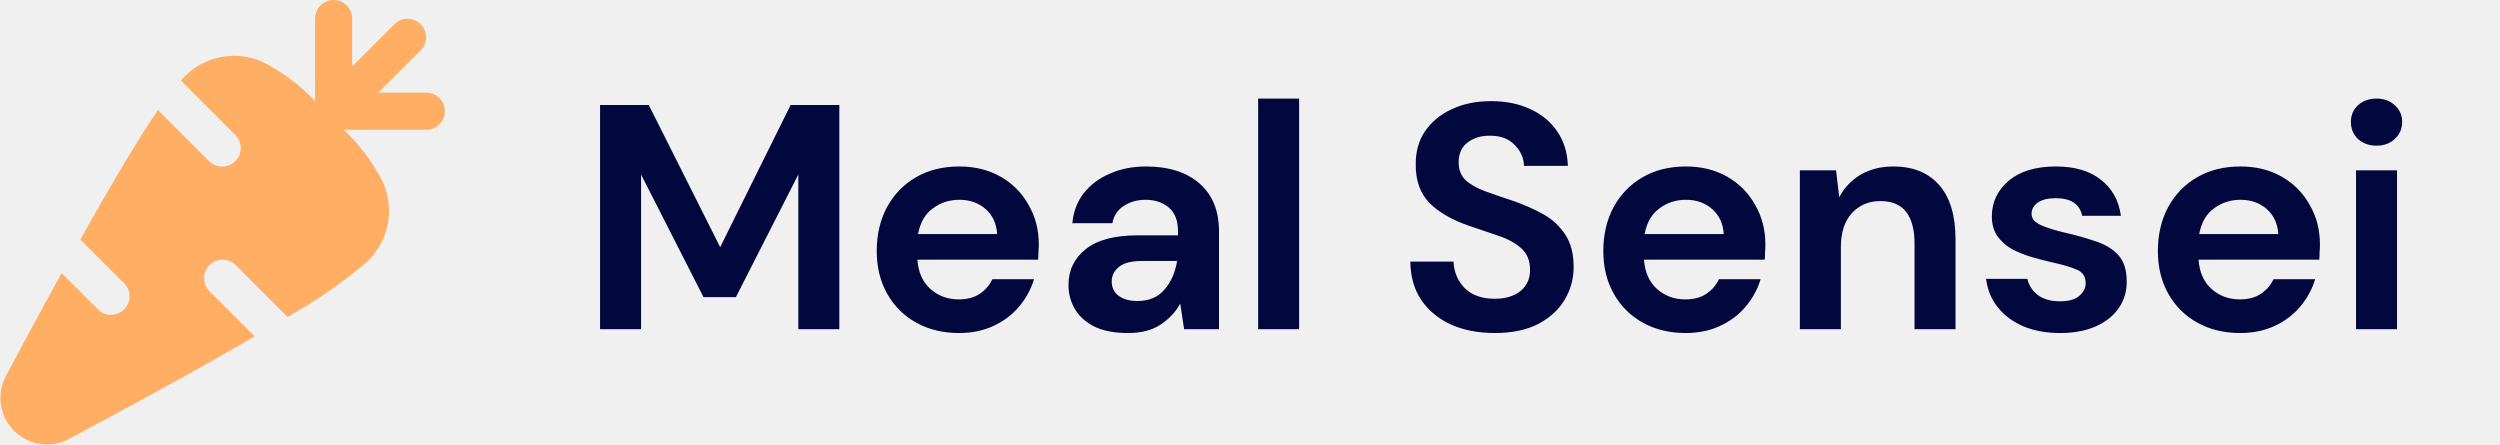
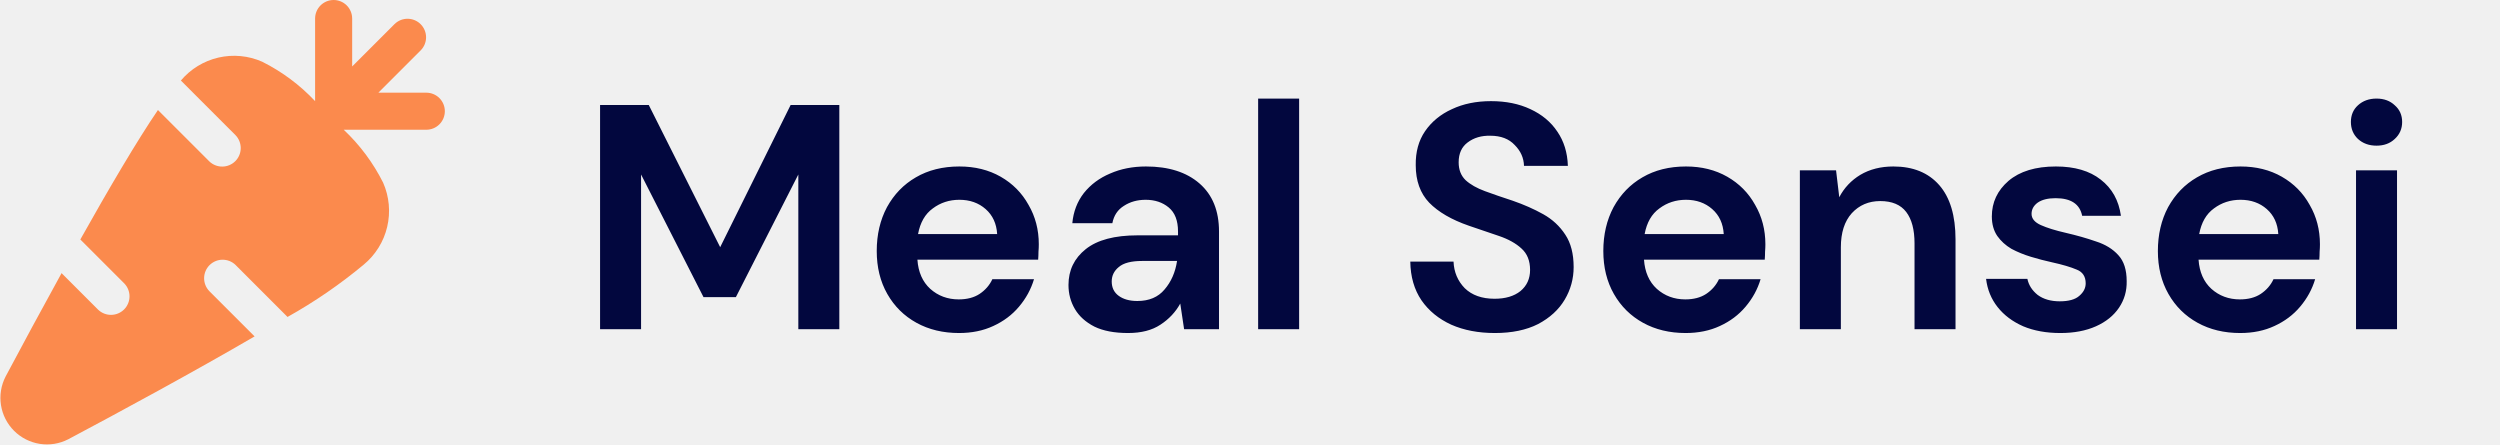
<svg xmlns="http://www.w3.org/2000/svg" width="281" height="50" viewBox="0 0 281 50" fill="none">
  <path d="M67.448 37V11.8H72.92L80.948 27.784L88.868 11.8H94.34V37H89.732V19.612L82.712 33.4H79.076L72.056 19.612V37H67.448ZM107.797 37.432C105.997 37.432 104.401 37.048 103.009 36.28C101.617 35.512 100.525 34.432 99.733 33.04C98.941 31.648 98.545 30.04 98.545 28.216C98.545 26.368 98.929 24.724 99.697 23.284C100.489 21.844 101.569 20.728 102.937 19.936C104.329 19.12 105.961 18.712 107.833 18.712C109.585 18.712 111.133 19.096 112.477 19.864C113.821 20.632 114.865 21.688 115.609 23.032C116.377 24.352 116.761 25.828 116.761 27.46C116.761 27.724 116.749 28 116.725 28.288C116.725 28.576 116.713 28.876 116.689 29.188H103.117C103.213 30.58 103.693 31.672 104.557 32.464C105.445 33.256 106.513 33.652 107.761 33.652C108.697 33.652 109.477 33.448 110.101 33.04C110.749 32.608 111.229 32.056 111.541 31.384H116.221C115.885 32.512 115.321 33.544 114.529 34.48C113.761 35.392 112.801 36.112 111.649 36.64C110.521 37.168 109.237 37.432 107.797 37.432ZM107.833 22.456C106.705 22.456 105.709 22.78 104.845 23.428C103.981 24.052 103.429 25.012 103.189 26.308H112.081C112.009 25.132 111.577 24.196 110.785 23.5C109.993 22.804 109.009 22.456 107.833 22.456ZM126.793 37.432C125.257 37.432 123.997 37.192 123.013 36.712C122.029 36.208 121.297 35.548 120.817 34.732C120.337 33.916 120.097 33.016 120.097 32.032C120.097 30.376 120.745 29.032 122.041 28C123.337 26.968 125.281 26.452 127.873 26.452H132.409V26.02C132.409 24.796 132.061 23.896 131.365 23.32C130.669 22.744 129.805 22.456 128.773 22.456C127.837 22.456 127.021 22.684 126.325 23.14C125.629 23.572 125.197 24.22 125.029 25.084H120.529C120.649 23.788 121.081 22.66 121.825 21.7C122.593 20.74 123.577 20.008 124.777 19.504C125.977 18.976 127.321 18.712 128.809 18.712C131.353 18.712 133.357 19.348 134.821 20.62C136.285 21.892 137.017 23.692 137.017 26.02V37H133.093L132.661 34.12C132.133 35.08 131.389 35.872 130.429 36.496C129.493 37.12 128.281 37.432 126.793 37.432ZM127.837 33.832C129.157 33.832 130.177 33.4 130.897 32.536C131.641 31.672 132.109 30.604 132.301 29.332H128.377C127.153 29.332 126.277 29.56 125.749 30.016C125.221 30.448 124.957 30.988 124.957 31.636C124.957 32.332 125.221 32.872 125.749 33.256C126.277 33.64 126.973 33.832 127.837 33.832ZM141.414 37V11.08H146.022V37H141.414ZM168.021 37.432C166.173 37.432 164.541 37.12 163.125 36.496C161.709 35.848 160.593 34.936 159.777 33.76C158.961 32.56 158.541 31.108 158.517 29.404H163.377C163.425 30.58 163.845 31.576 164.637 32.392C165.453 33.184 166.569 33.58 167.985 33.58C169.209 33.58 170.181 33.292 170.901 32.716C171.621 32.116 171.981 31.324 171.981 30.34C171.981 29.308 171.657 28.504 171.009 27.928C170.385 27.352 169.545 26.884 168.489 26.524C167.433 26.164 166.305 25.78 165.105 25.372C163.161 24.7 161.673 23.836 160.641 22.78C159.633 21.724 159.129 20.32 159.129 18.568C159.105 17.08 159.453 15.808 160.173 14.752C160.917 13.672 161.925 12.844 163.197 12.268C164.469 11.668 165.933 11.368 167.589 11.368C169.269 11.368 170.745 11.668 172.017 12.268C173.313 12.868 174.321 13.708 175.041 14.788C175.785 15.868 176.181 17.152 176.229 18.64H171.297C171.273 17.752 170.925 16.972 170.253 16.3C169.605 15.604 168.693 15.256 167.517 15.256C166.509 15.232 165.657 15.484 164.961 16.012C164.289 16.516 163.953 17.26 163.953 18.244C163.953 19.084 164.217 19.756 164.745 20.26C165.273 20.74 165.993 21.148 166.905 21.484C167.817 21.82 168.861 22.18 170.037 22.564C171.285 22.996 172.425 23.5 173.457 24.076C174.489 24.652 175.317 25.42 175.941 26.38C176.565 27.316 176.877 28.528 176.877 30.016C176.877 31.336 176.541 32.56 175.869 33.688C175.197 34.816 174.201 35.728 172.881 36.424C171.561 37.096 169.941 37.432 168.021 37.432ZM189.465 37.432C187.665 37.432 186.069 37.048 184.677 36.28C183.285 35.512 182.193 34.432 181.401 33.04C180.609 31.648 180.213 30.04 180.213 28.216C180.213 26.368 180.597 24.724 181.365 23.284C182.157 21.844 183.237 20.728 184.605 19.936C185.997 19.12 187.629 18.712 189.501 18.712C191.253 18.712 192.801 19.096 194.145 19.864C195.489 20.632 196.533 21.688 197.277 23.032C198.045 24.352 198.429 25.828 198.429 27.46C198.429 27.724 198.417 28 198.393 28.288C198.393 28.576 198.381 28.876 198.357 29.188H184.785C184.881 30.58 185.361 31.672 186.225 32.464C187.113 33.256 188.181 33.652 189.429 33.652C190.365 33.652 191.145 33.448 191.769 33.04C192.417 32.608 192.897 32.056 193.209 31.384H197.889C197.553 32.512 196.989 33.544 196.197 34.48C195.429 35.392 194.469 36.112 193.317 36.64C192.189 37.168 190.905 37.432 189.465 37.432ZM189.501 22.456C188.373 22.456 187.377 22.78 186.513 23.428C185.649 24.052 185.097 25.012 184.857 26.308H193.749C193.677 25.132 193.245 24.196 192.453 23.5C191.661 22.804 190.677 22.456 189.501 22.456ZM202.305 37V19.144H206.373L206.733 22.168C207.285 21.112 208.077 20.272 209.109 19.648C210.165 19.024 211.401 18.712 212.817 18.712C215.025 18.712 216.741 19.408 217.965 20.8C219.189 22.192 219.801 24.232 219.801 26.92V37H215.193V27.352C215.193 25.816 214.881 24.64 214.257 23.824C213.633 23.008 212.661 22.6 211.341 22.6C210.045 22.6 208.977 23.056 208.137 23.968C207.321 24.88 206.913 26.152 206.913 27.784V37H202.305ZM231.587 37.432C230.003 37.432 228.611 37.18 227.411 36.676C226.211 36.148 225.251 35.428 224.531 34.516C223.811 33.604 223.379 32.548 223.235 31.348H227.879C228.023 32.044 228.407 32.644 229.031 33.148C229.679 33.628 230.507 33.868 231.515 33.868C232.523 33.868 233.255 33.664 233.711 33.256C234.191 32.848 234.431 32.38 234.431 31.852C234.431 31.084 234.095 30.568 233.423 30.304C232.751 30.016 231.815 29.74 230.615 29.476C229.847 29.308 229.067 29.104 228.275 28.864C227.483 28.624 226.751 28.324 226.079 27.964C225.431 27.58 224.903 27.1 224.495 26.524C224.087 25.924 223.883 25.192 223.883 24.328C223.883 22.744 224.507 21.412 225.755 20.332C227.027 19.252 228.803 18.712 231.083 18.712C233.195 18.712 234.875 19.204 236.123 20.188C237.395 21.172 238.151 22.528 238.391 24.256H234.035C233.771 22.936 232.775 22.276 231.047 22.276C230.183 22.276 229.511 22.444 229.031 22.78C228.575 23.116 228.347 23.536 228.347 24.04C228.347 24.568 228.695 24.988 229.391 25.3C230.087 25.612 231.011 25.9 232.163 26.164C233.411 26.452 234.551 26.776 235.583 27.136C236.639 27.472 237.479 27.988 238.103 28.684C238.727 29.356 239.039 30.328 239.039 31.6C239.063 32.704 238.775 33.7 238.175 34.588C237.575 35.476 236.711 36.172 235.583 36.676C234.455 37.18 233.123 37.432 231.587 37.432ZM251.797 37.432C249.997 37.432 248.401 37.048 247.009 36.28C245.617 35.512 244.525 34.432 243.733 33.04C242.941 31.648 242.545 30.04 242.545 28.216C242.545 26.368 242.929 24.724 243.697 23.284C244.489 21.844 245.569 20.728 246.937 19.936C248.329 19.12 249.961 18.712 251.833 18.712C253.585 18.712 255.133 19.096 256.477 19.864C257.821 20.632 258.865 21.688 259.609 23.032C260.377 24.352 260.761 25.828 260.761 27.46C260.761 27.724 260.749 28 260.725 28.288C260.725 28.576 260.713 28.876 260.689 29.188H247.117C247.213 30.58 247.693 31.672 248.557 32.464C249.445 33.256 250.513 33.652 251.761 33.652C252.697 33.652 253.477 33.448 254.101 33.04C254.749 32.608 255.229 32.056 255.541 31.384H260.221C259.885 32.512 259.321 33.544 258.529 34.48C257.761 35.392 256.801 36.112 255.649 36.64C254.521 37.168 253.237 37.432 251.797 37.432ZM251.833 22.456C250.705 22.456 249.709 22.78 248.845 23.428C247.981 24.052 247.429 25.012 247.189 26.308H256.081C256.009 25.132 255.577 24.196 254.785 23.5C253.993 22.804 253.009 22.456 251.833 22.456ZM267.121 16.372C266.281 16.372 265.585 16.12 265.033 15.616C264.505 15.112 264.241 14.476 264.241 13.708C264.241 12.94 264.505 12.316 265.033 11.836C265.585 11.332 266.281 11.08 267.121 11.08C267.961 11.08 268.645 11.332 269.173 11.836C269.725 12.316 270.001 12.94 270.001 13.708C270.001 14.476 269.725 15.112 269.173 15.616C268.645 16.12 267.961 16.372 267.121 16.372ZM264.817 37V19.144H269.425V37H264.817Z" fill="#02073E" />
  <g clip-path="url(#clip0_43_53)">
-     <path d="M47.917 10.417H42.529L47.306 5.64C47.686 5.247 47.896 4.72 47.891 4.174C47.886 3.628 47.667 3.105 47.281 2.719C46.895 2.333 46.372 2.114 45.826 2.109C45.28 2.104 44.753 2.314 44.36 2.694L39.583 7.471V2.083C39.583 1.531 39.364 1.001 38.973 0.61C38.583 0.219 38.053 0 37.5 0C36.947 0 36.418 0.219 36.027 0.61C35.636 1.001 35.417 1.531 35.417 2.083V11.367C33.711 9.551 31.698 8.052 29.471 6.938C27.924 6.254 26.197 6.091 24.549 6.472C22.901 6.854 21.421 7.759 20.331 9.052L26.473 15.194C26.852 15.587 27.062 16.113 27.058 16.659C27.053 17.205 26.834 17.728 26.448 18.114C26.061 18.5 25.539 18.72 24.992 18.724C24.446 18.729 23.92 18.519 23.527 18.14L17.752 12.367C15.383 15.844 12.208 21.25 9.029 26.917L13.973 31.86C14.352 32.253 14.562 32.78 14.558 33.326C14.553 33.872 14.334 34.395 13.948 34.781C13.561 35.167 13.039 35.386 12.492 35.391C11.946 35.396 11.42 35.186 11.027 34.806L6.921 30.7C4.615 34.879 2.408 38.983 0.625 42.331C0.119 43.317 -0.062 44.437 0.11 45.532C0.281 46.626 0.796 47.638 1.579 48.421C2.362 49.204 3.374 49.719 4.468 49.89C5.563 50.062 6.683 49.881 7.669 49.375C13.554 46.25 21.756 41.806 28.617 37.812L23.527 32.723C23.148 32.33 22.938 31.804 22.942 31.258C22.947 30.711 23.166 30.189 23.552 29.802C23.939 29.416 24.461 29.197 25.008 29.192C25.554 29.188 26.08 29.398 26.473 29.777L32.317 35.625C35.346 33.934 38.212 31.966 40.879 29.748C42.197 28.66 43.124 27.171 43.518 25.509C43.913 23.846 43.753 22.099 43.065 20.535C41.949 18.306 40.449 16.291 38.633 14.583H47.917C48.469 14.583 48.999 14.364 49.39 13.973C49.781 13.582 50 13.053 50 12.5C50 11.947 49.781 11.418 49.39 11.027C48.999 10.636 48.469 10.417 47.917 10.417Z" fill="#FFAE64" />
+     <path d="M47.917 10.417H42.529L47.306 5.64C47.686 5.247 47.896 4.72 47.891 4.174C47.886 3.628 47.667 3.105 47.281 2.719C46.895 2.333 46.372 2.114 45.826 2.109C45.28 2.104 44.753 2.314 44.36 2.694L39.583 7.471V2.083C39.583 1.531 39.364 1.001 38.973 0.61C38.583 0.219 38.053 0 37.5 0C36.947 0 36.418 0.219 36.027 0.61C35.636 1.001 35.417 1.531 35.417 2.083V11.367C33.711 9.551 31.698 8.052 29.471 6.938C27.924 6.254 26.197 6.091 24.549 6.472C22.901 6.854 21.421 7.759 20.331 9.052L26.473 15.194C26.852 15.587 27.062 16.113 27.058 16.659C27.053 17.205 26.834 17.728 26.448 18.114C26.061 18.5 25.539 18.72 24.992 18.724C24.446 18.729 23.92 18.519 23.527 18.14L17.752 12.367C15.383 15.844 12.208 21.25 9.029 26.917L13.973 31.86C14.352 32.253 14.562 32.78 14.558 33.326C14.553 33.872 14.334 34.395 13.948 34.781C13.561 35.167 13.039 35.386 12.492 35.391C11.946 35.396 11.42 35.186 11.027 34.806L6.921 30.7C4.615 34.879 2.408 38.983 0.625 42.331C0.119 43.317 -0.062 44.437 0.11 45.532C0.281 46.626 0.796 47.638 1.579 48.421C2.362 49.204 3.374 49.719 4.468 49.89C5.563 50.062 6.683 49.881 7.669 49.375C13.554 46.25 21.756 41.806 28.617 37.812L23.527 32.723C23.148 32.33 22.938 31.804 22.942 31.258C22.947 30.711 23.166 30.189 23.552 29.802C23.939 29.416 24.461 29.197 25.008 29.192C25.554 29.188 26.08 29.398 26.473 29.777L32.317 35.625C35.346 33.934 38.212 31.966 40.879 29.748C42.197 28.66 43.124 27.171 43.518 25.509C43.913 23.846 43.753 22.099 43.065 20.535C41.949 18.306 40.449 16.291 38.633 14.583H47.917C48.469 14.583 48.999 14.364 49.39 13.973C49.781 13.582 50 13.053 50 12.5C50 11.947 49.781 11.418 49.39 11.027C48.999 10.636 48.469 10.417 47.917 10.417Z" fill="#FB8A4D" />
  </g>
  <defs>
    <clipPath id="clip0_43_53">
      <rect width="50" height="50" fill="white" />
    </clipPath>
  </defs>
</svg>
